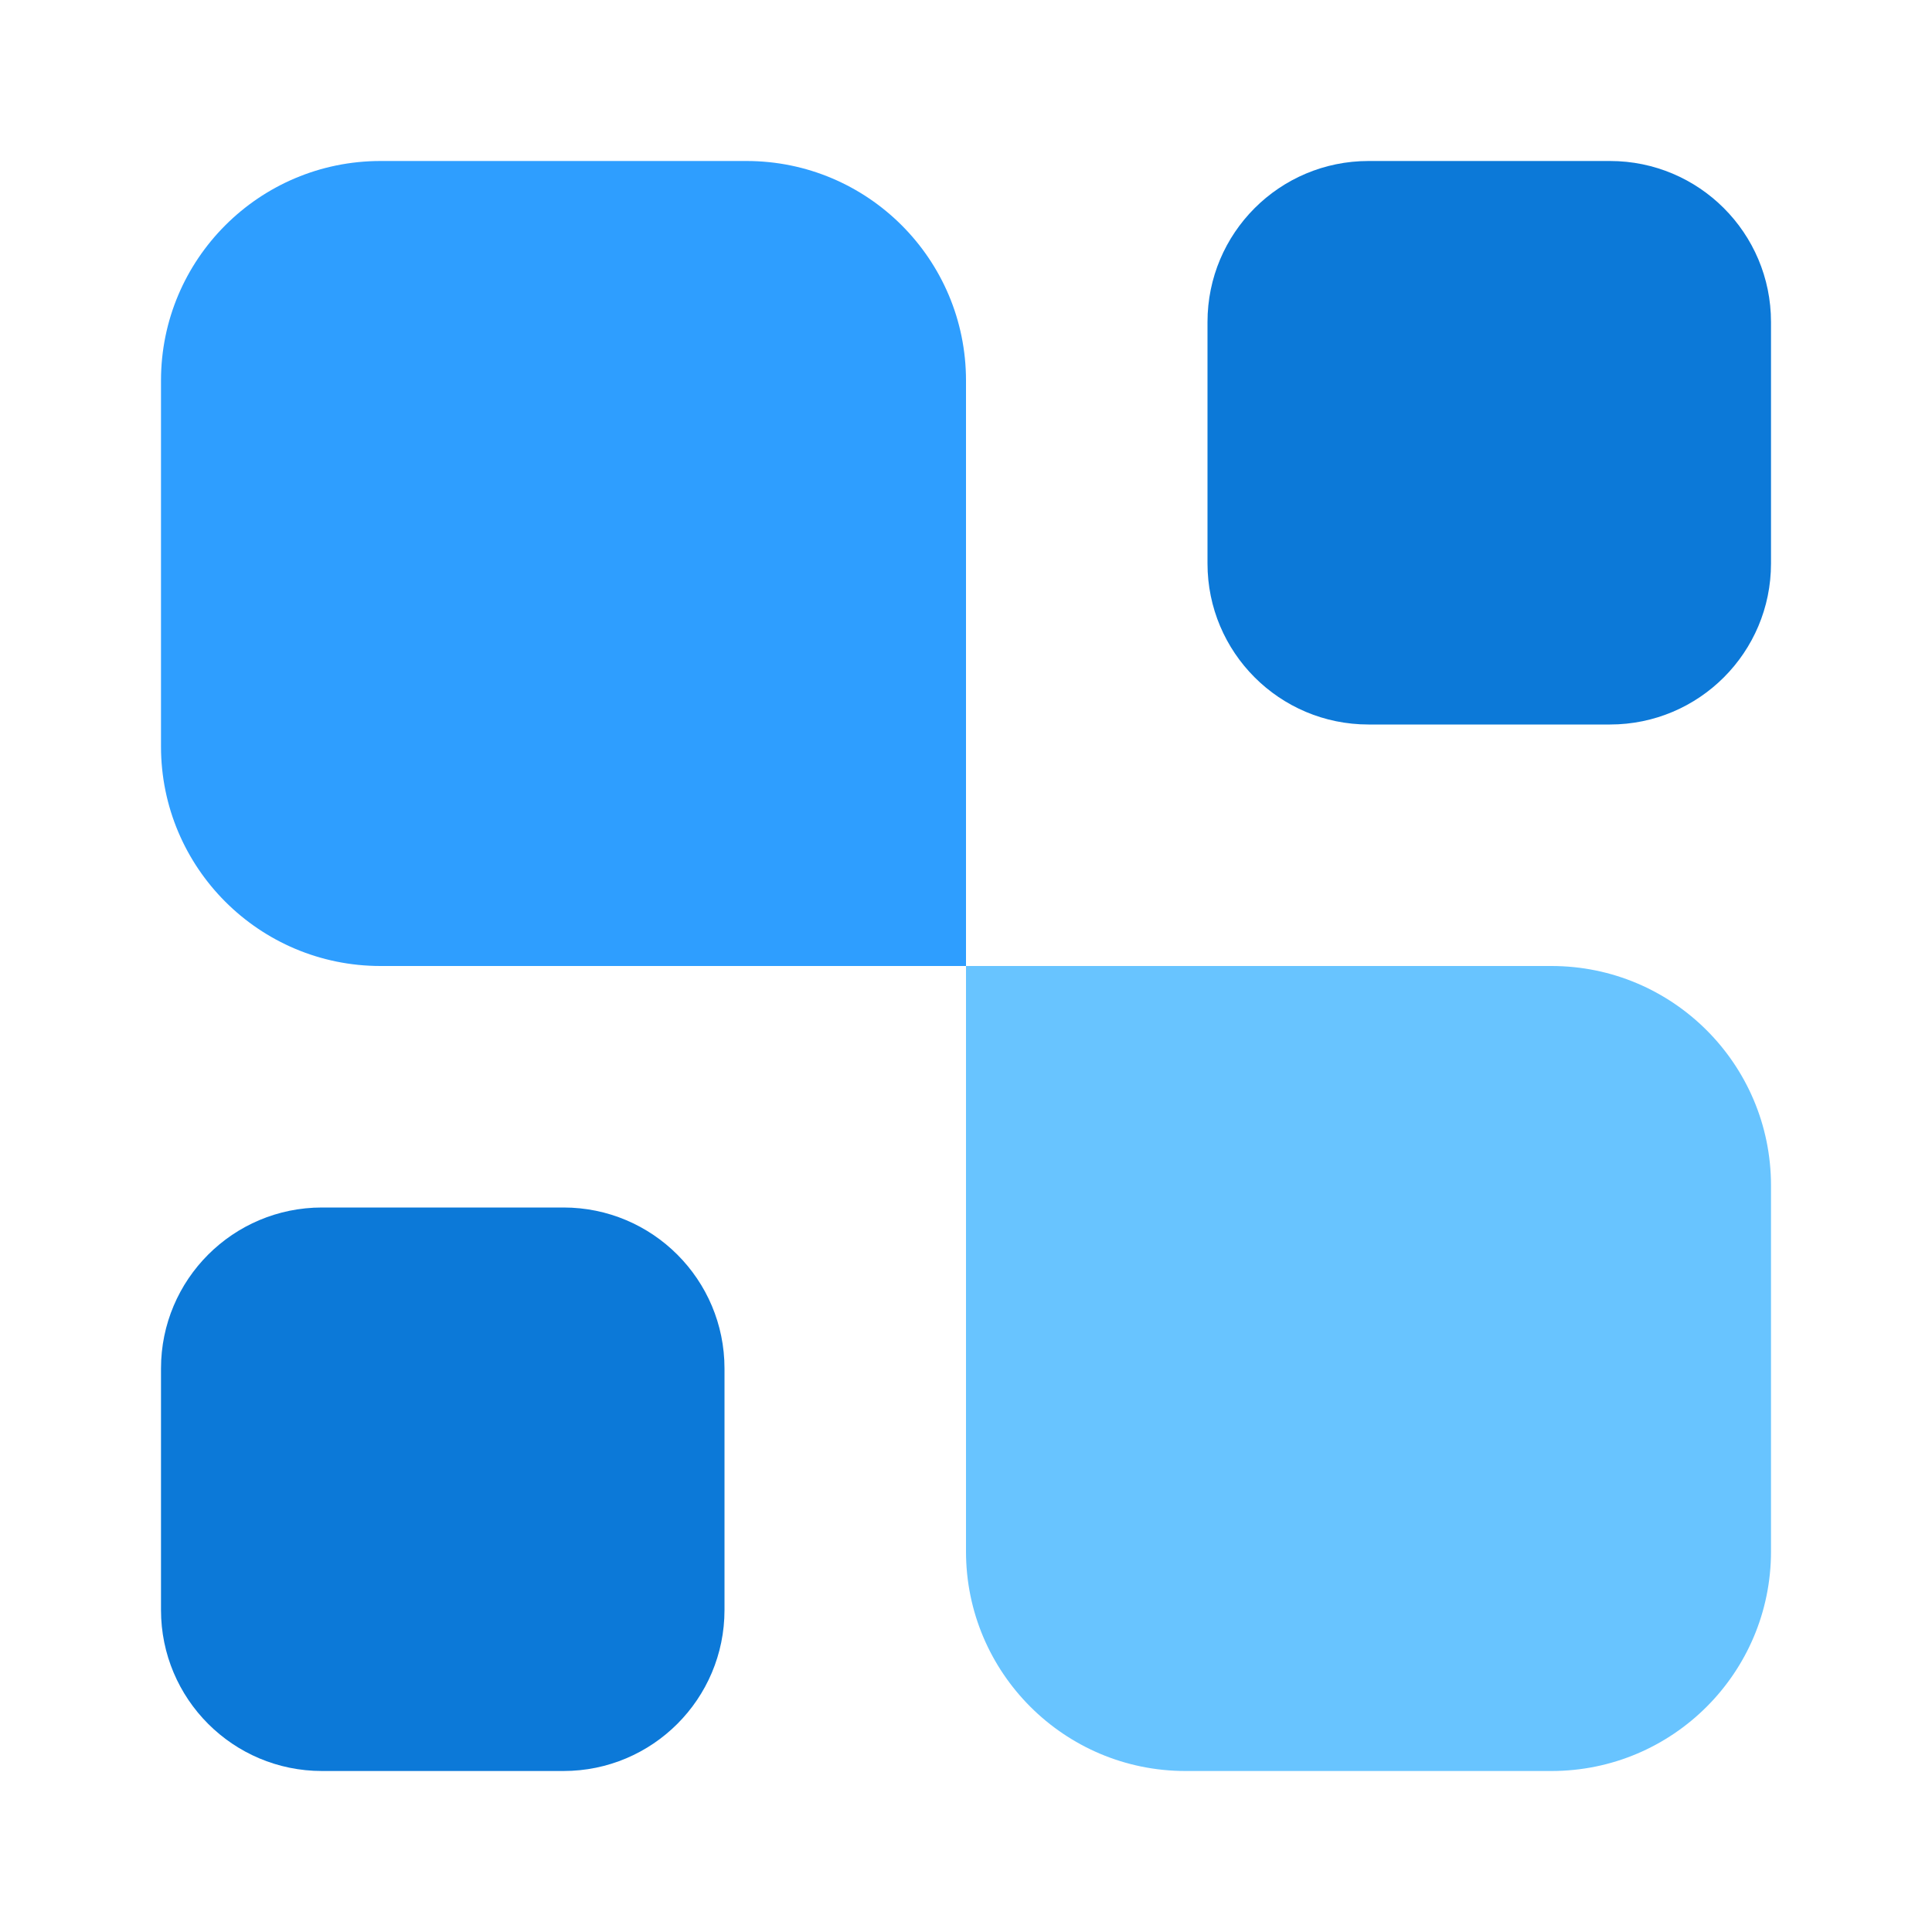
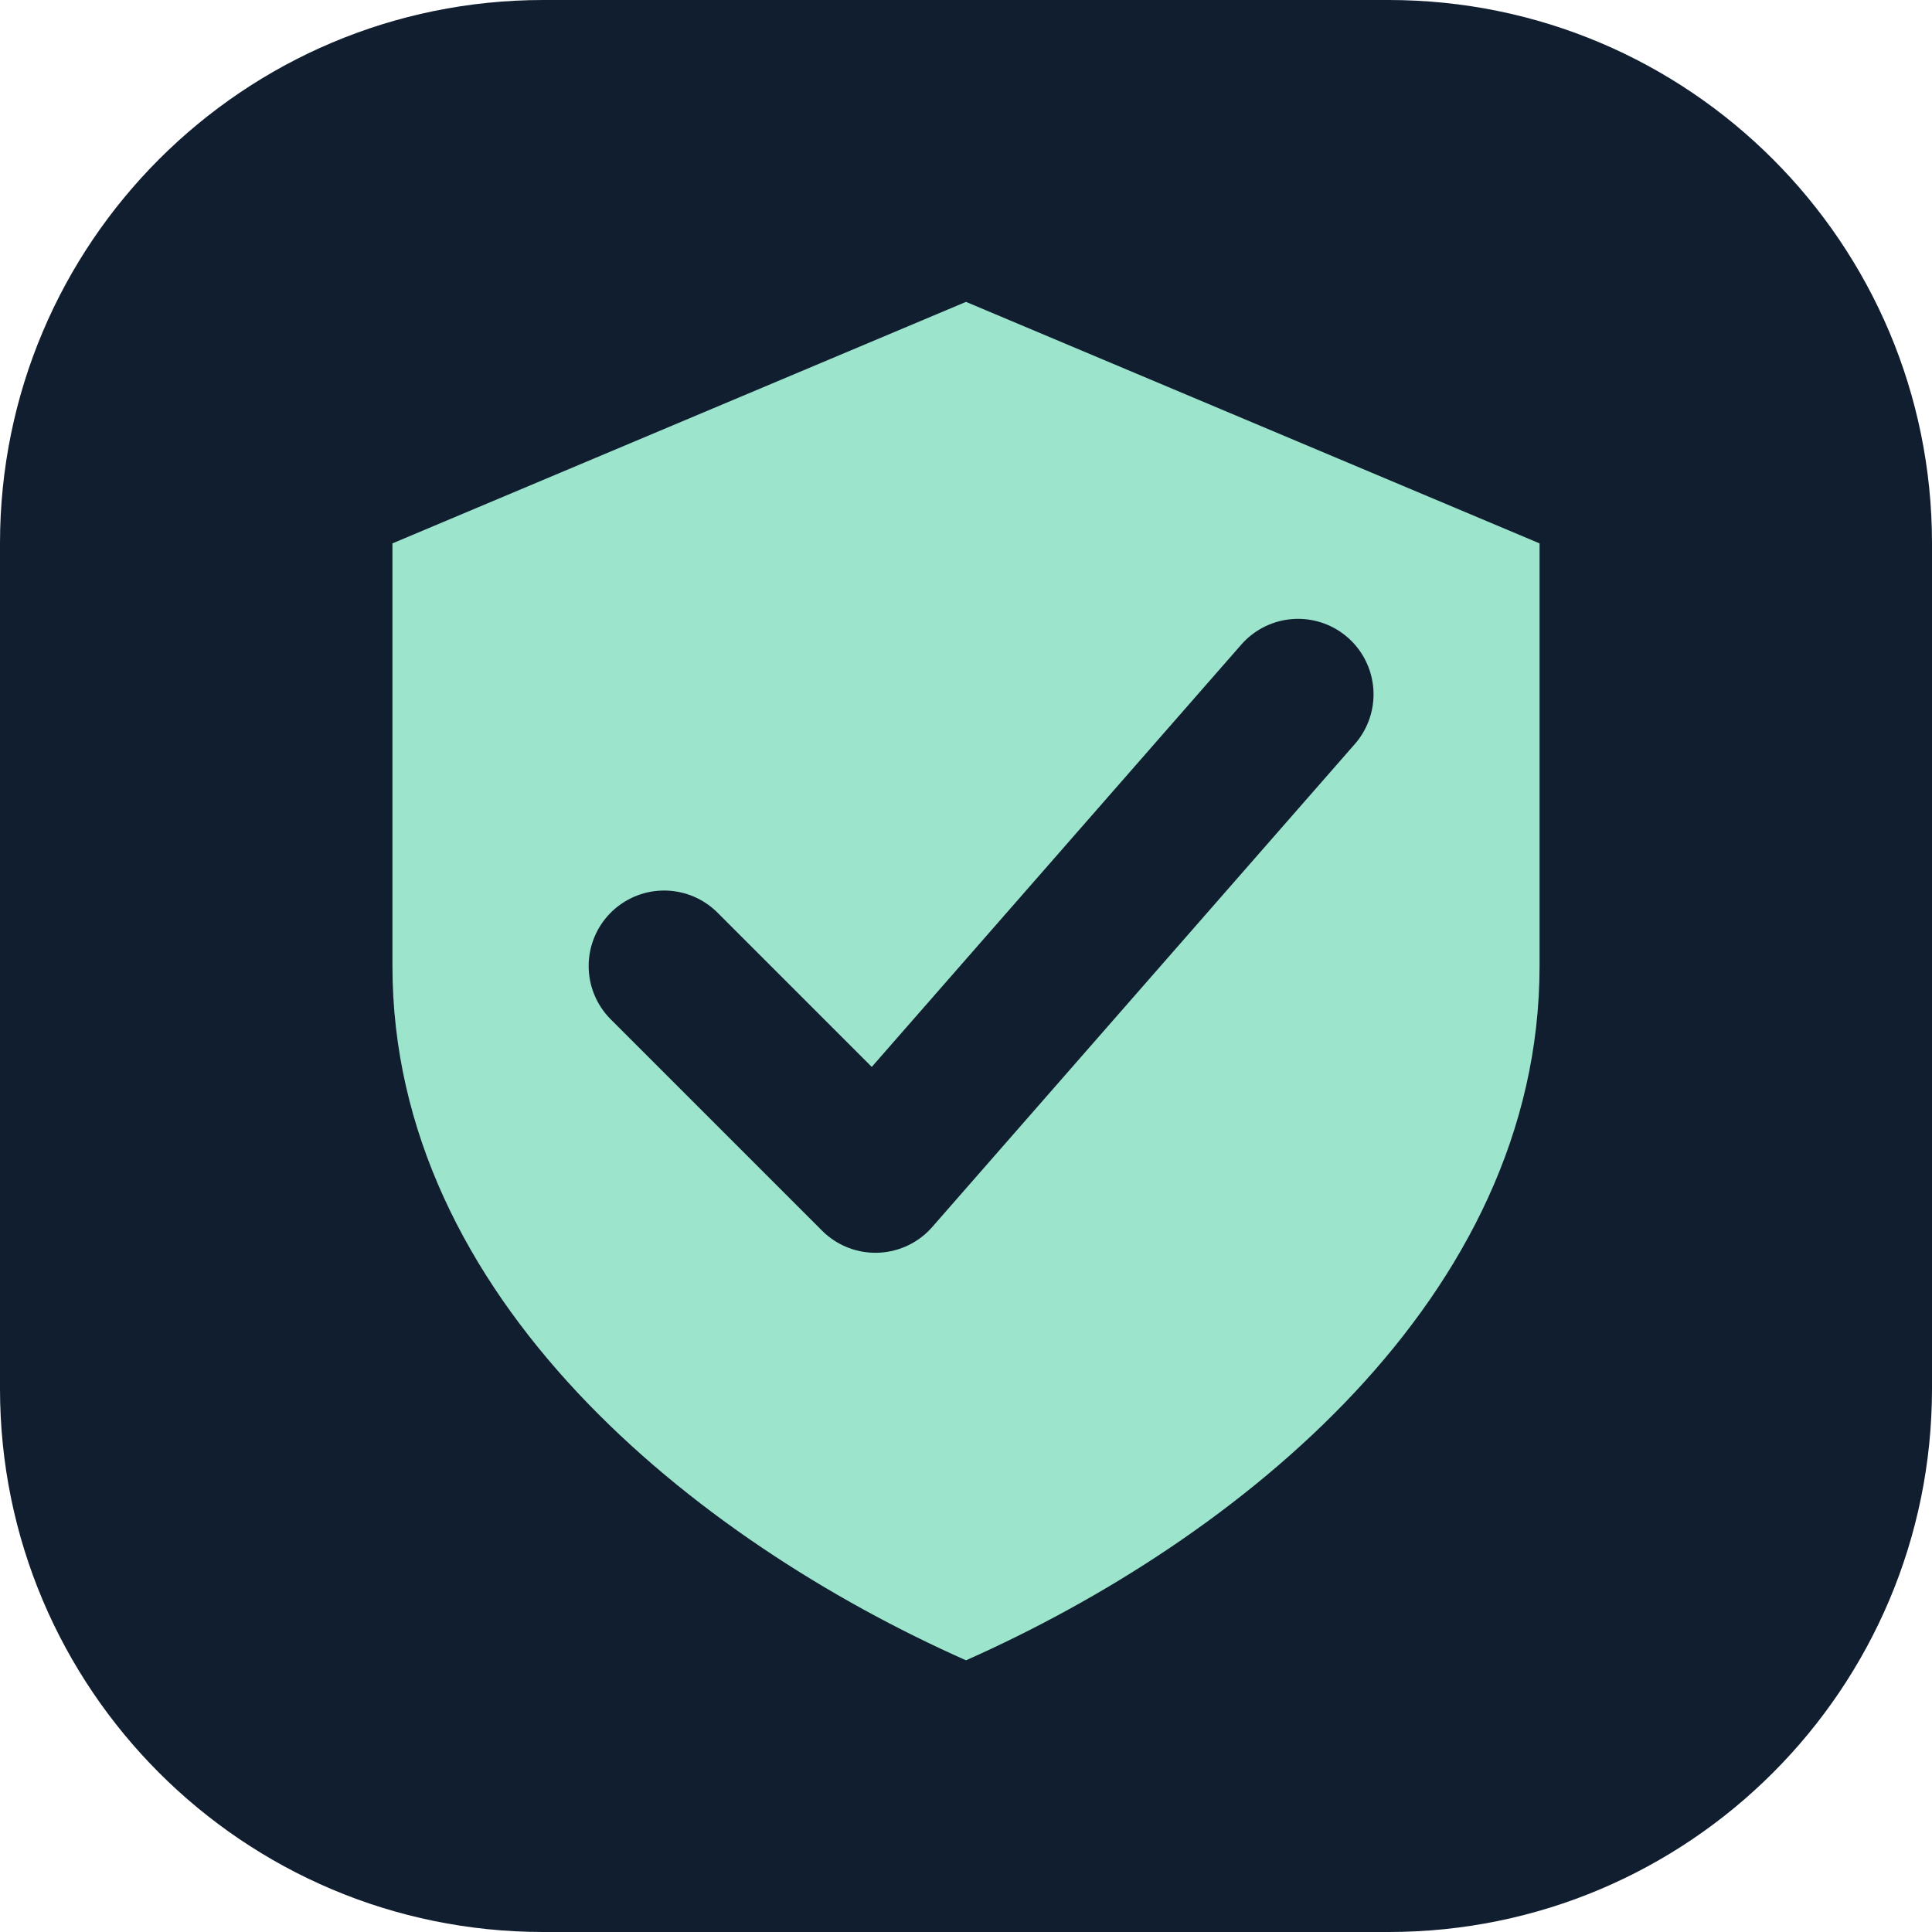
- <svg xmlns="http://www.w3.org/2000/svg" width="24" height="24" viewBox="0 0 24 24" fill="none">
-   <path d="M22 19.273C22 20.779 20.779 22 19.273 22H14.727C13.221 22 12 20.779 12 19.273V12H19.273C20.779 12 22 13.221 22 14.727V19.273Z" fill="#68C4FF" />
-   <path d="M20 2C21.105 2 22 2.895 22 4V7C22 8.105 21.105 9 20 9H17C15.895 9 15 8.105 15 7V4C15 2.895 15.895 2 17 2H20Z" fill="#0C79D8" />
-   <path d="M7 15C8.105 15 9 15.895 9 17V20C9 21.105 8.105 22 7 22H4C2.895 22 2 21.105 2 20V17C2 15.895 2.895 15 4 15H7Z" fill="#0C79D8" />
-   <path d="M12 12H4.727C3.221 12 2 10.779 2 9.273V4.727C2 3.221 3.221 2 4.727 2H9.273C10.779 2 12 3.221 12 4.727V12Z" fill="#2E9EFF" />
+ <svg xmlns="http://www.w3.org/2000/svg" viewBox="0 0 64 64">
+   <rect width="64" height="64" rx="18" fill="#101e30" />
+   <path d="M32 10l19 8v14c0 11-10 19-19 23-9-4-19-12-19-23V18z" fill="#9ce4cc" />
+   <path d="M22 32l7 7 14-16" fill="none" stroke="#101e30" stroke-width="5" stroke-linecap="round" stroke-linejoin="round" />
</svg>
